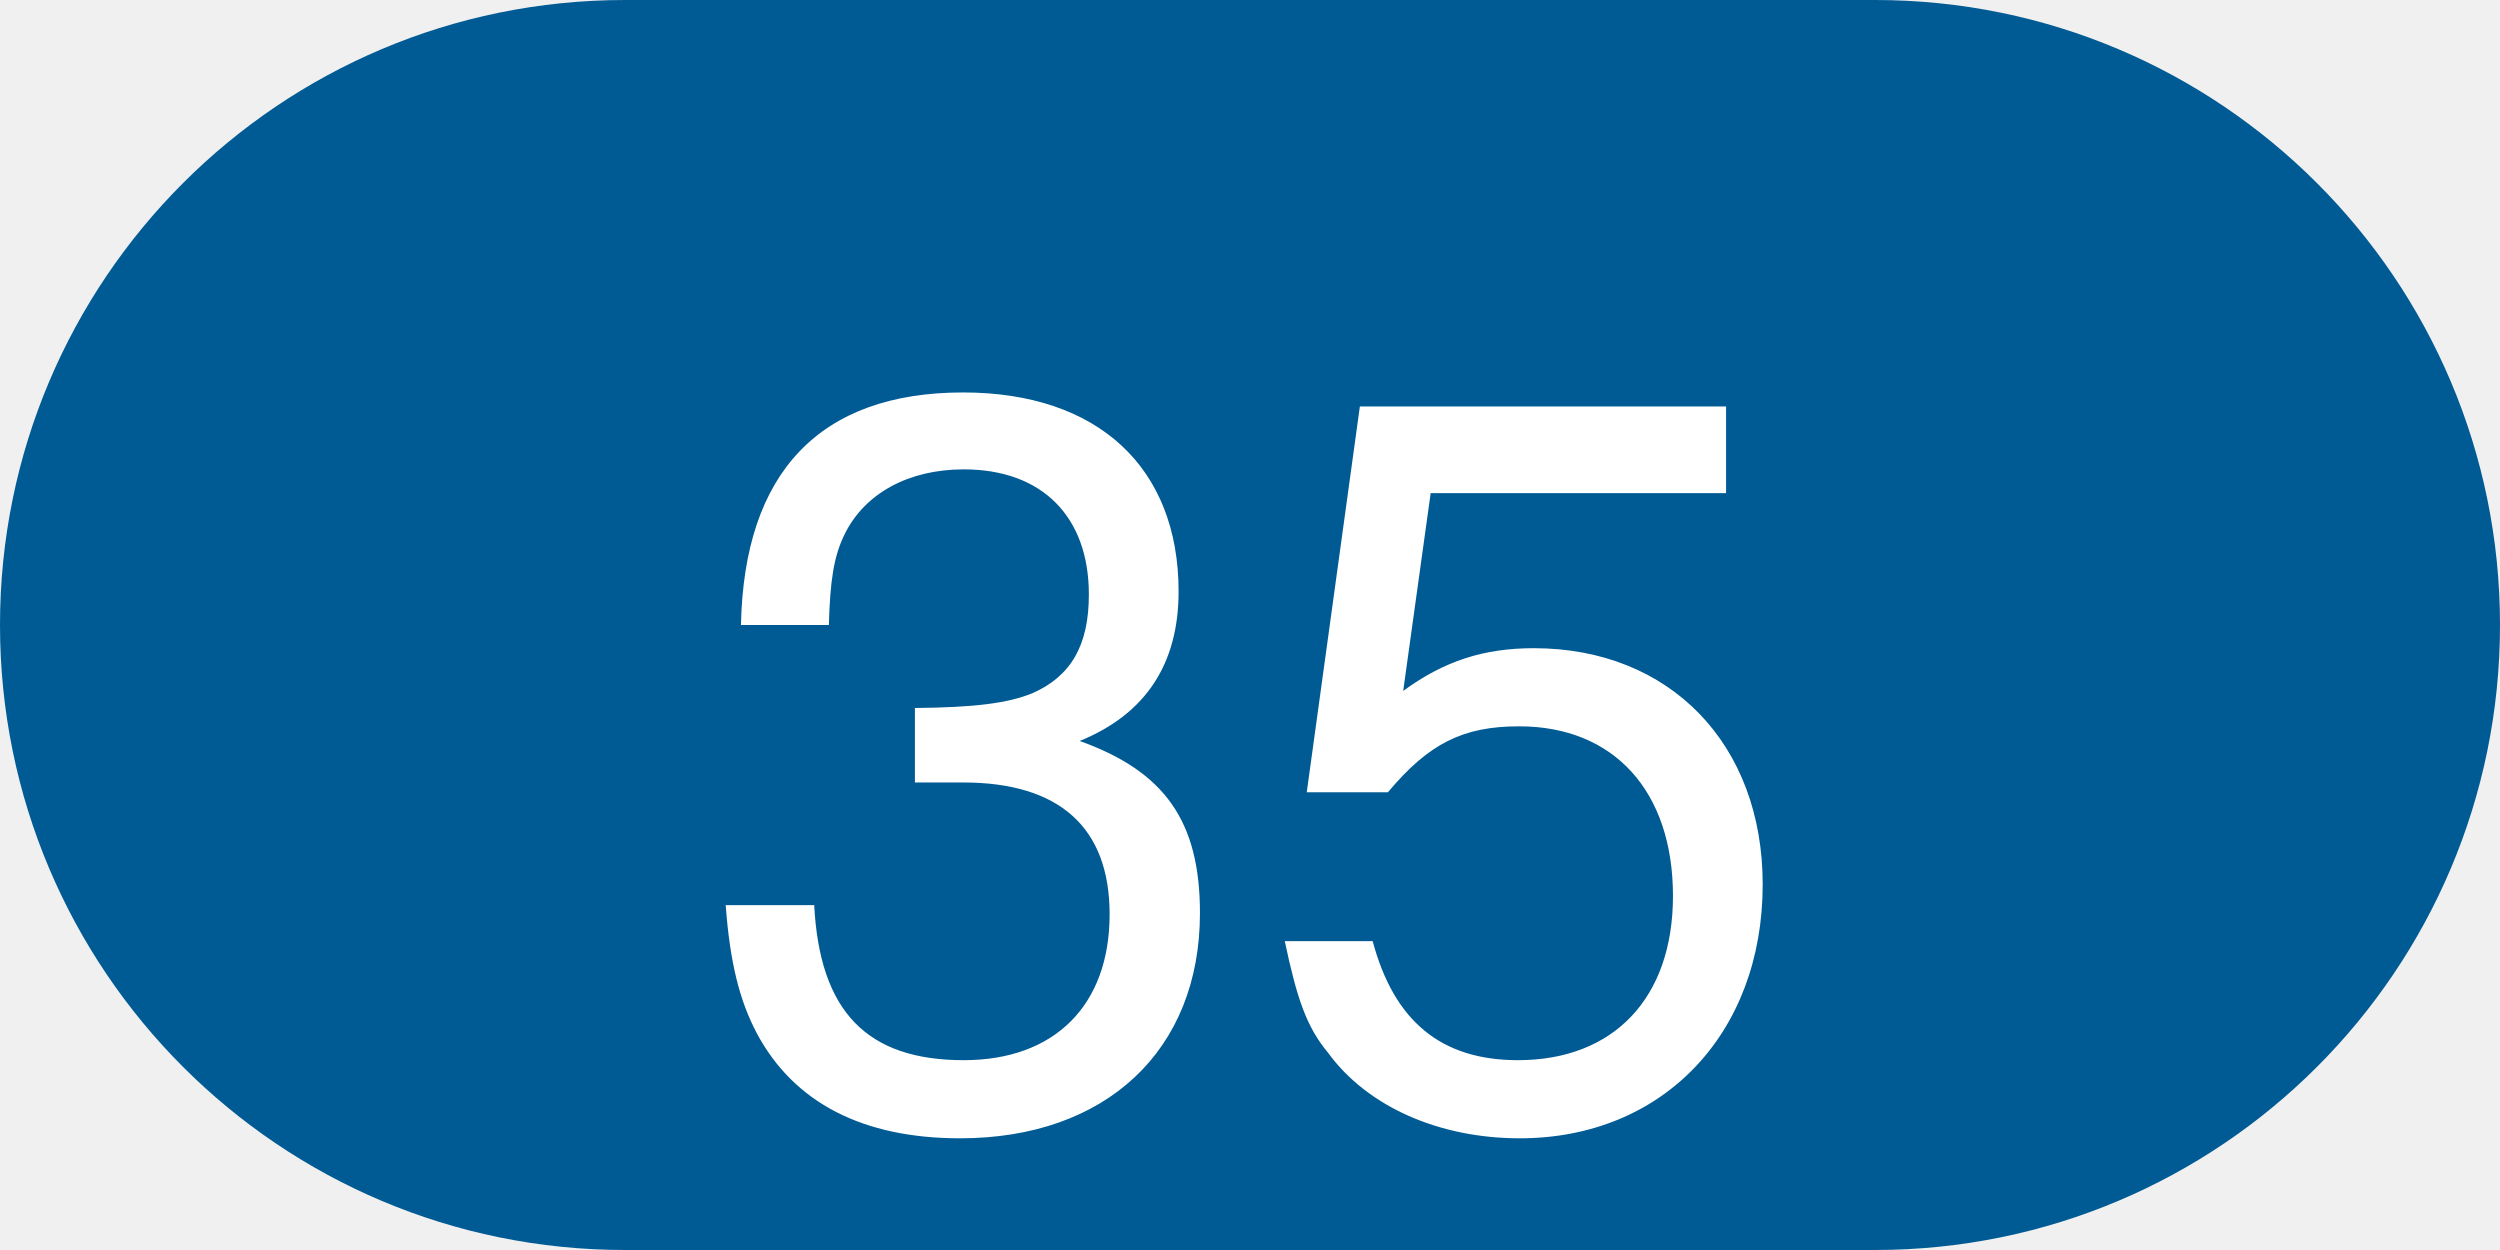
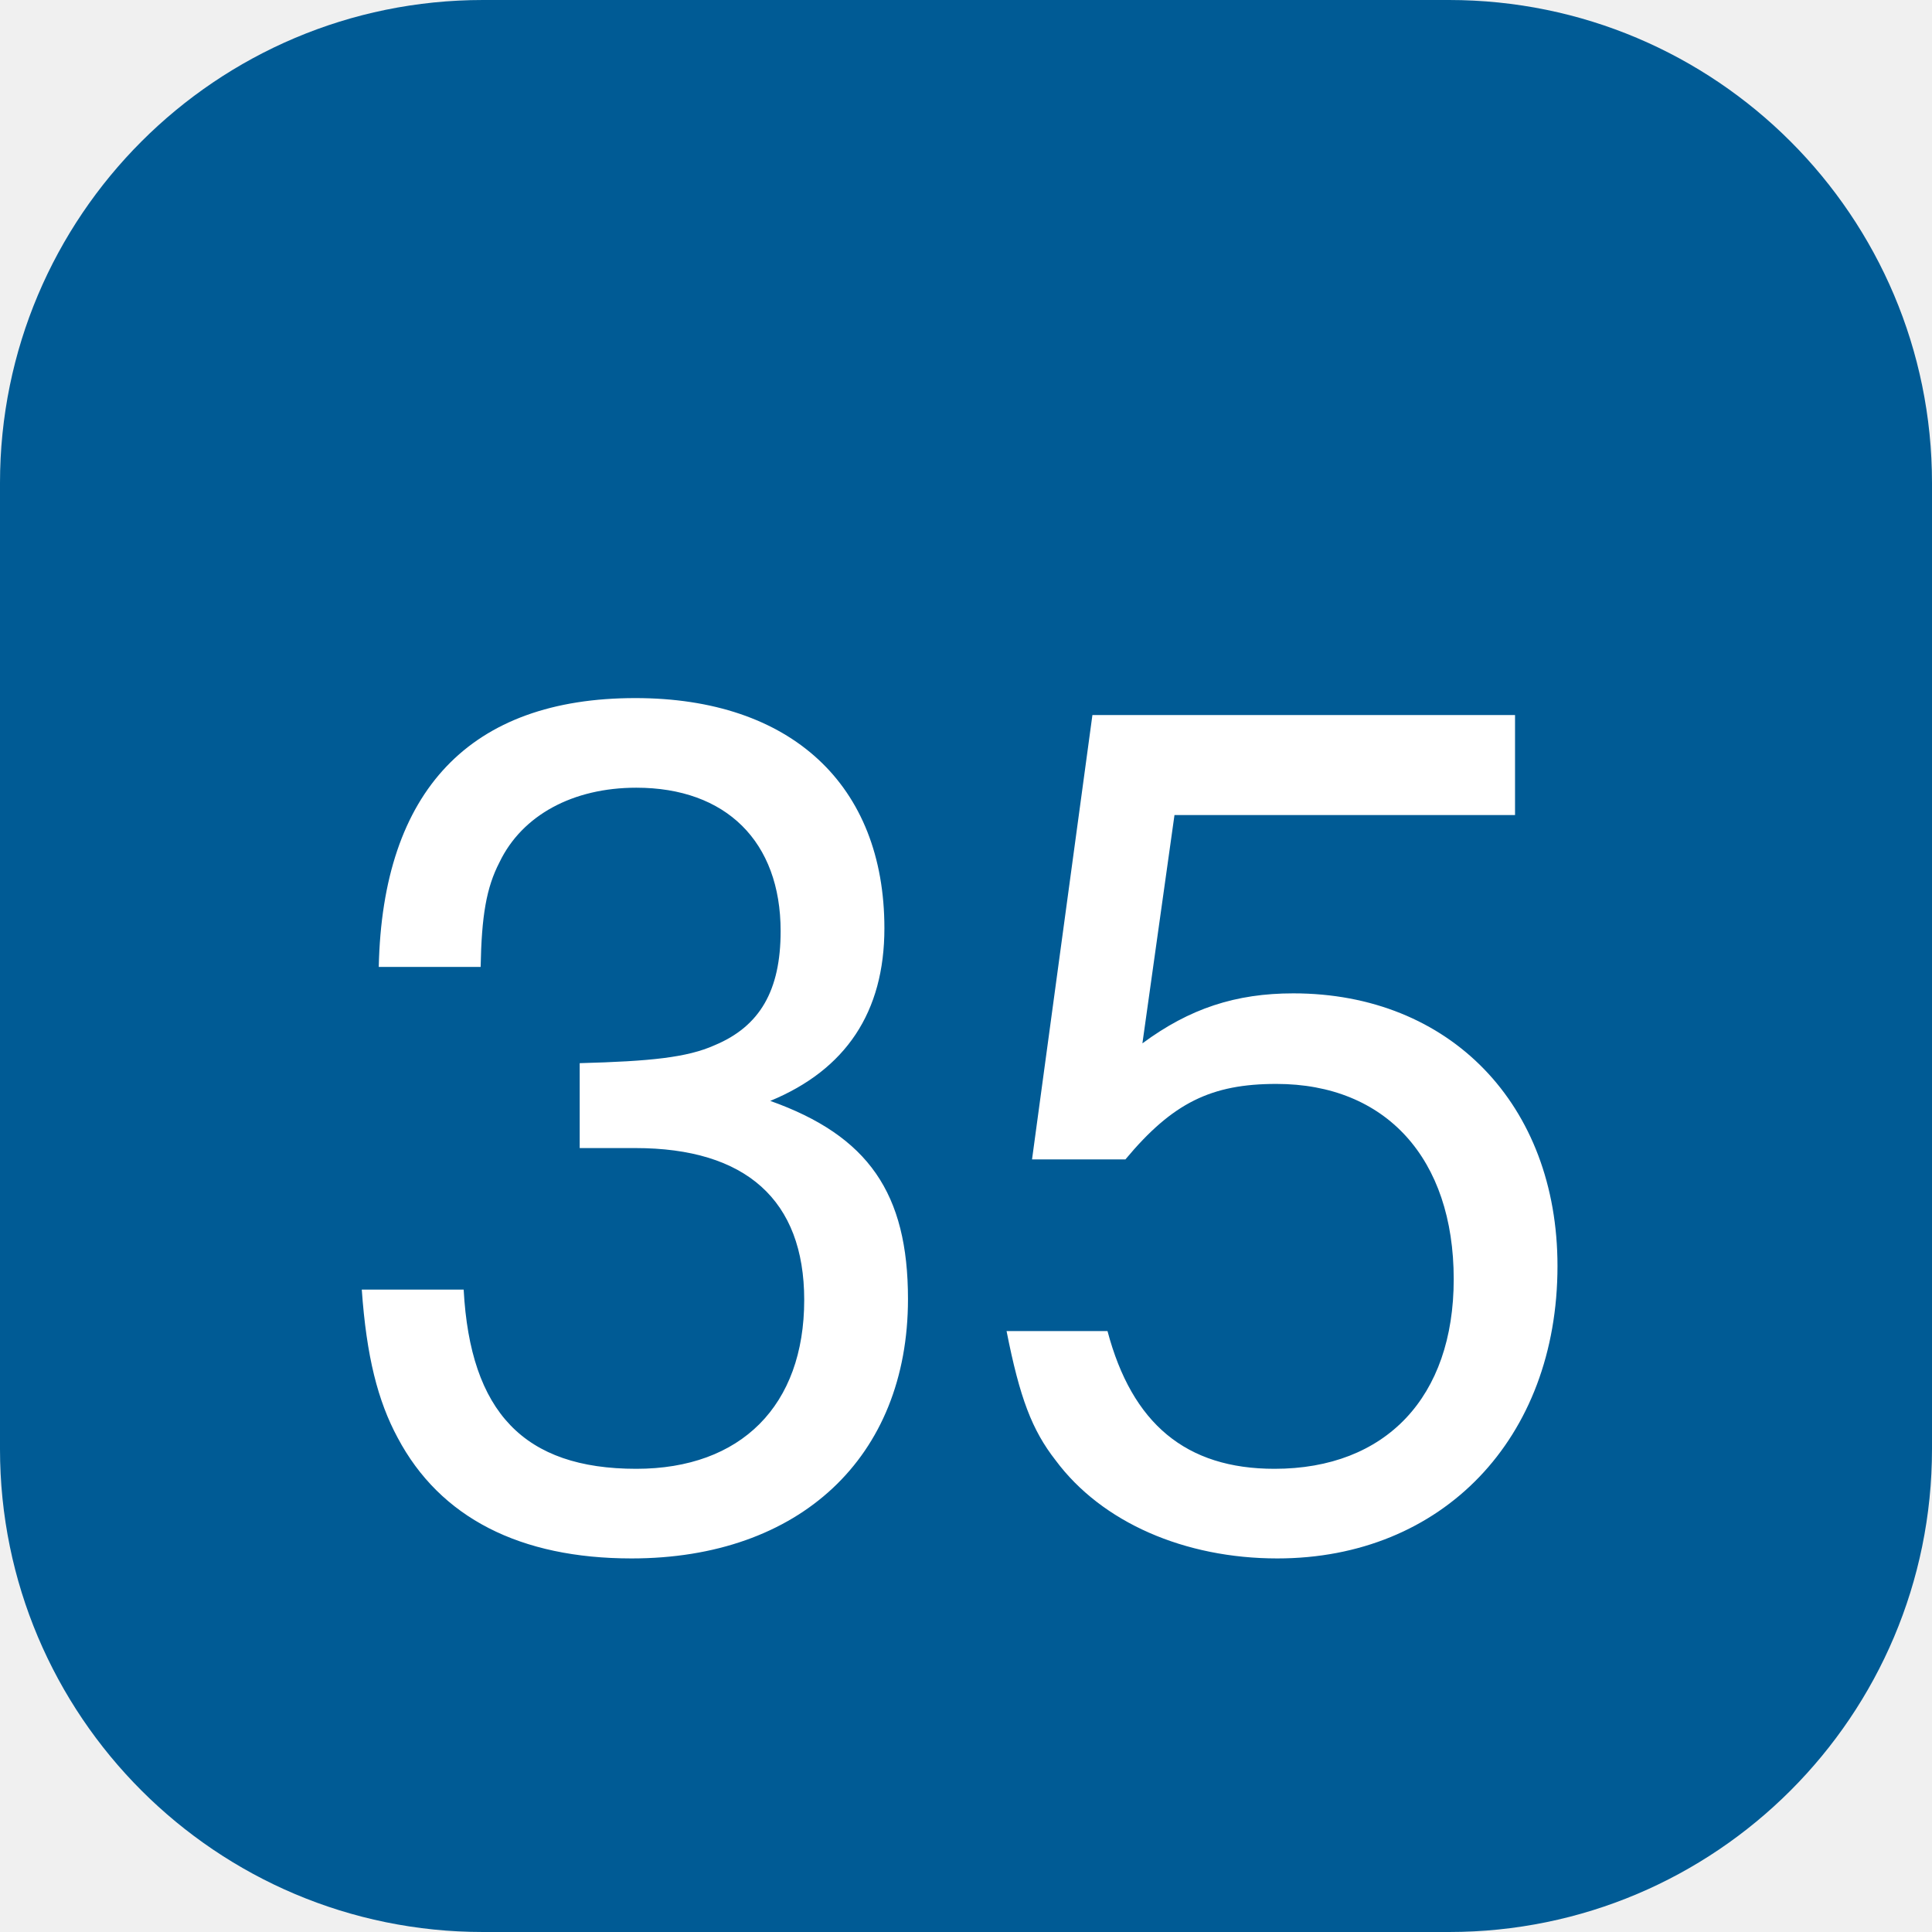
- <svg xmlns="http://www.w3.org/2000/svg" width="64" height="32">
-   <rect x="0" y="0" width="64" height="32" rx="16" ry="16" fill="#005B95" />
-   <text x="32" y="20" font-family="Helvetica Neue, Helvetica, Arial, sans-serif" font-size="25.6" fill="#FFFFFF" text-anchor="middle" dominant-baseline="middle">35</text>
+ <svg xmlns="http://www.w3.org/2000/svg" width="32" height="32">
+   <rect x="0" y="0" width="32" height="32" rx="8" ry="8" fill="#005B95" />
+   <text x="16" y="19" font-family="Helvetica Neue, Helvetica, Arial, sans-serif" font-size="19.1" fill="#FFFFFF" text-anchor="middle" dominant-baseline="middle">35</text>
</svg>
